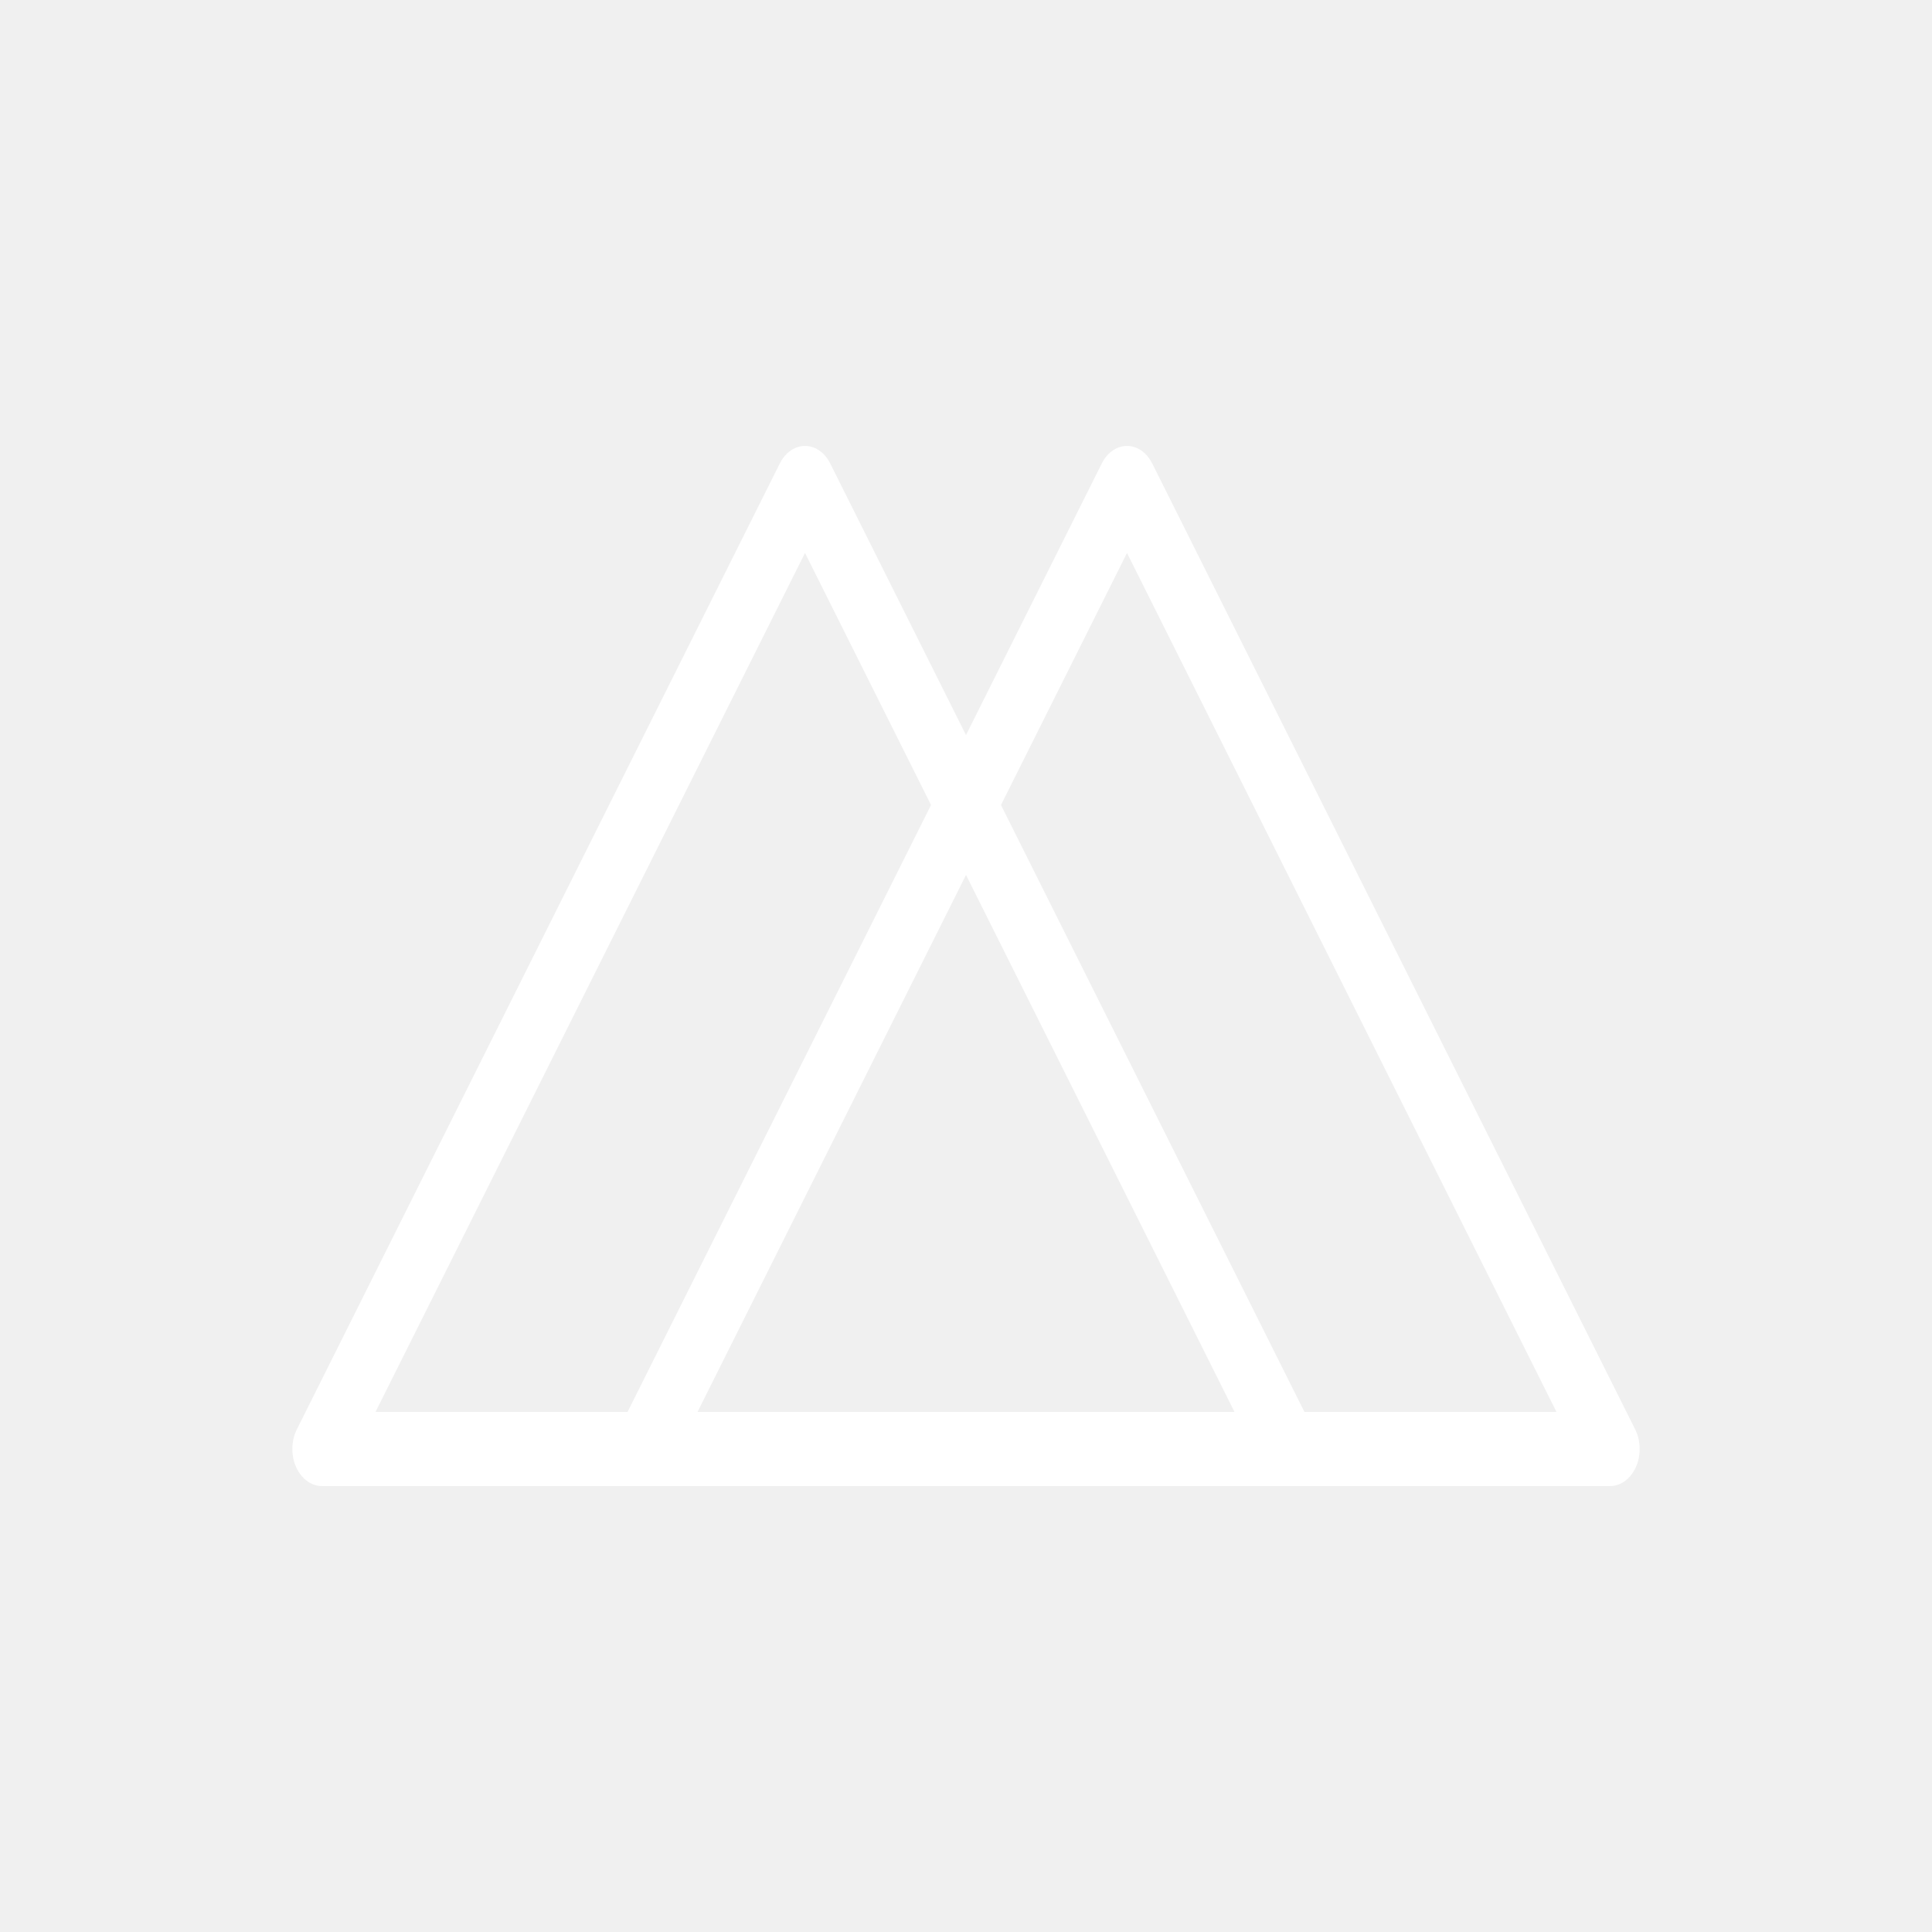
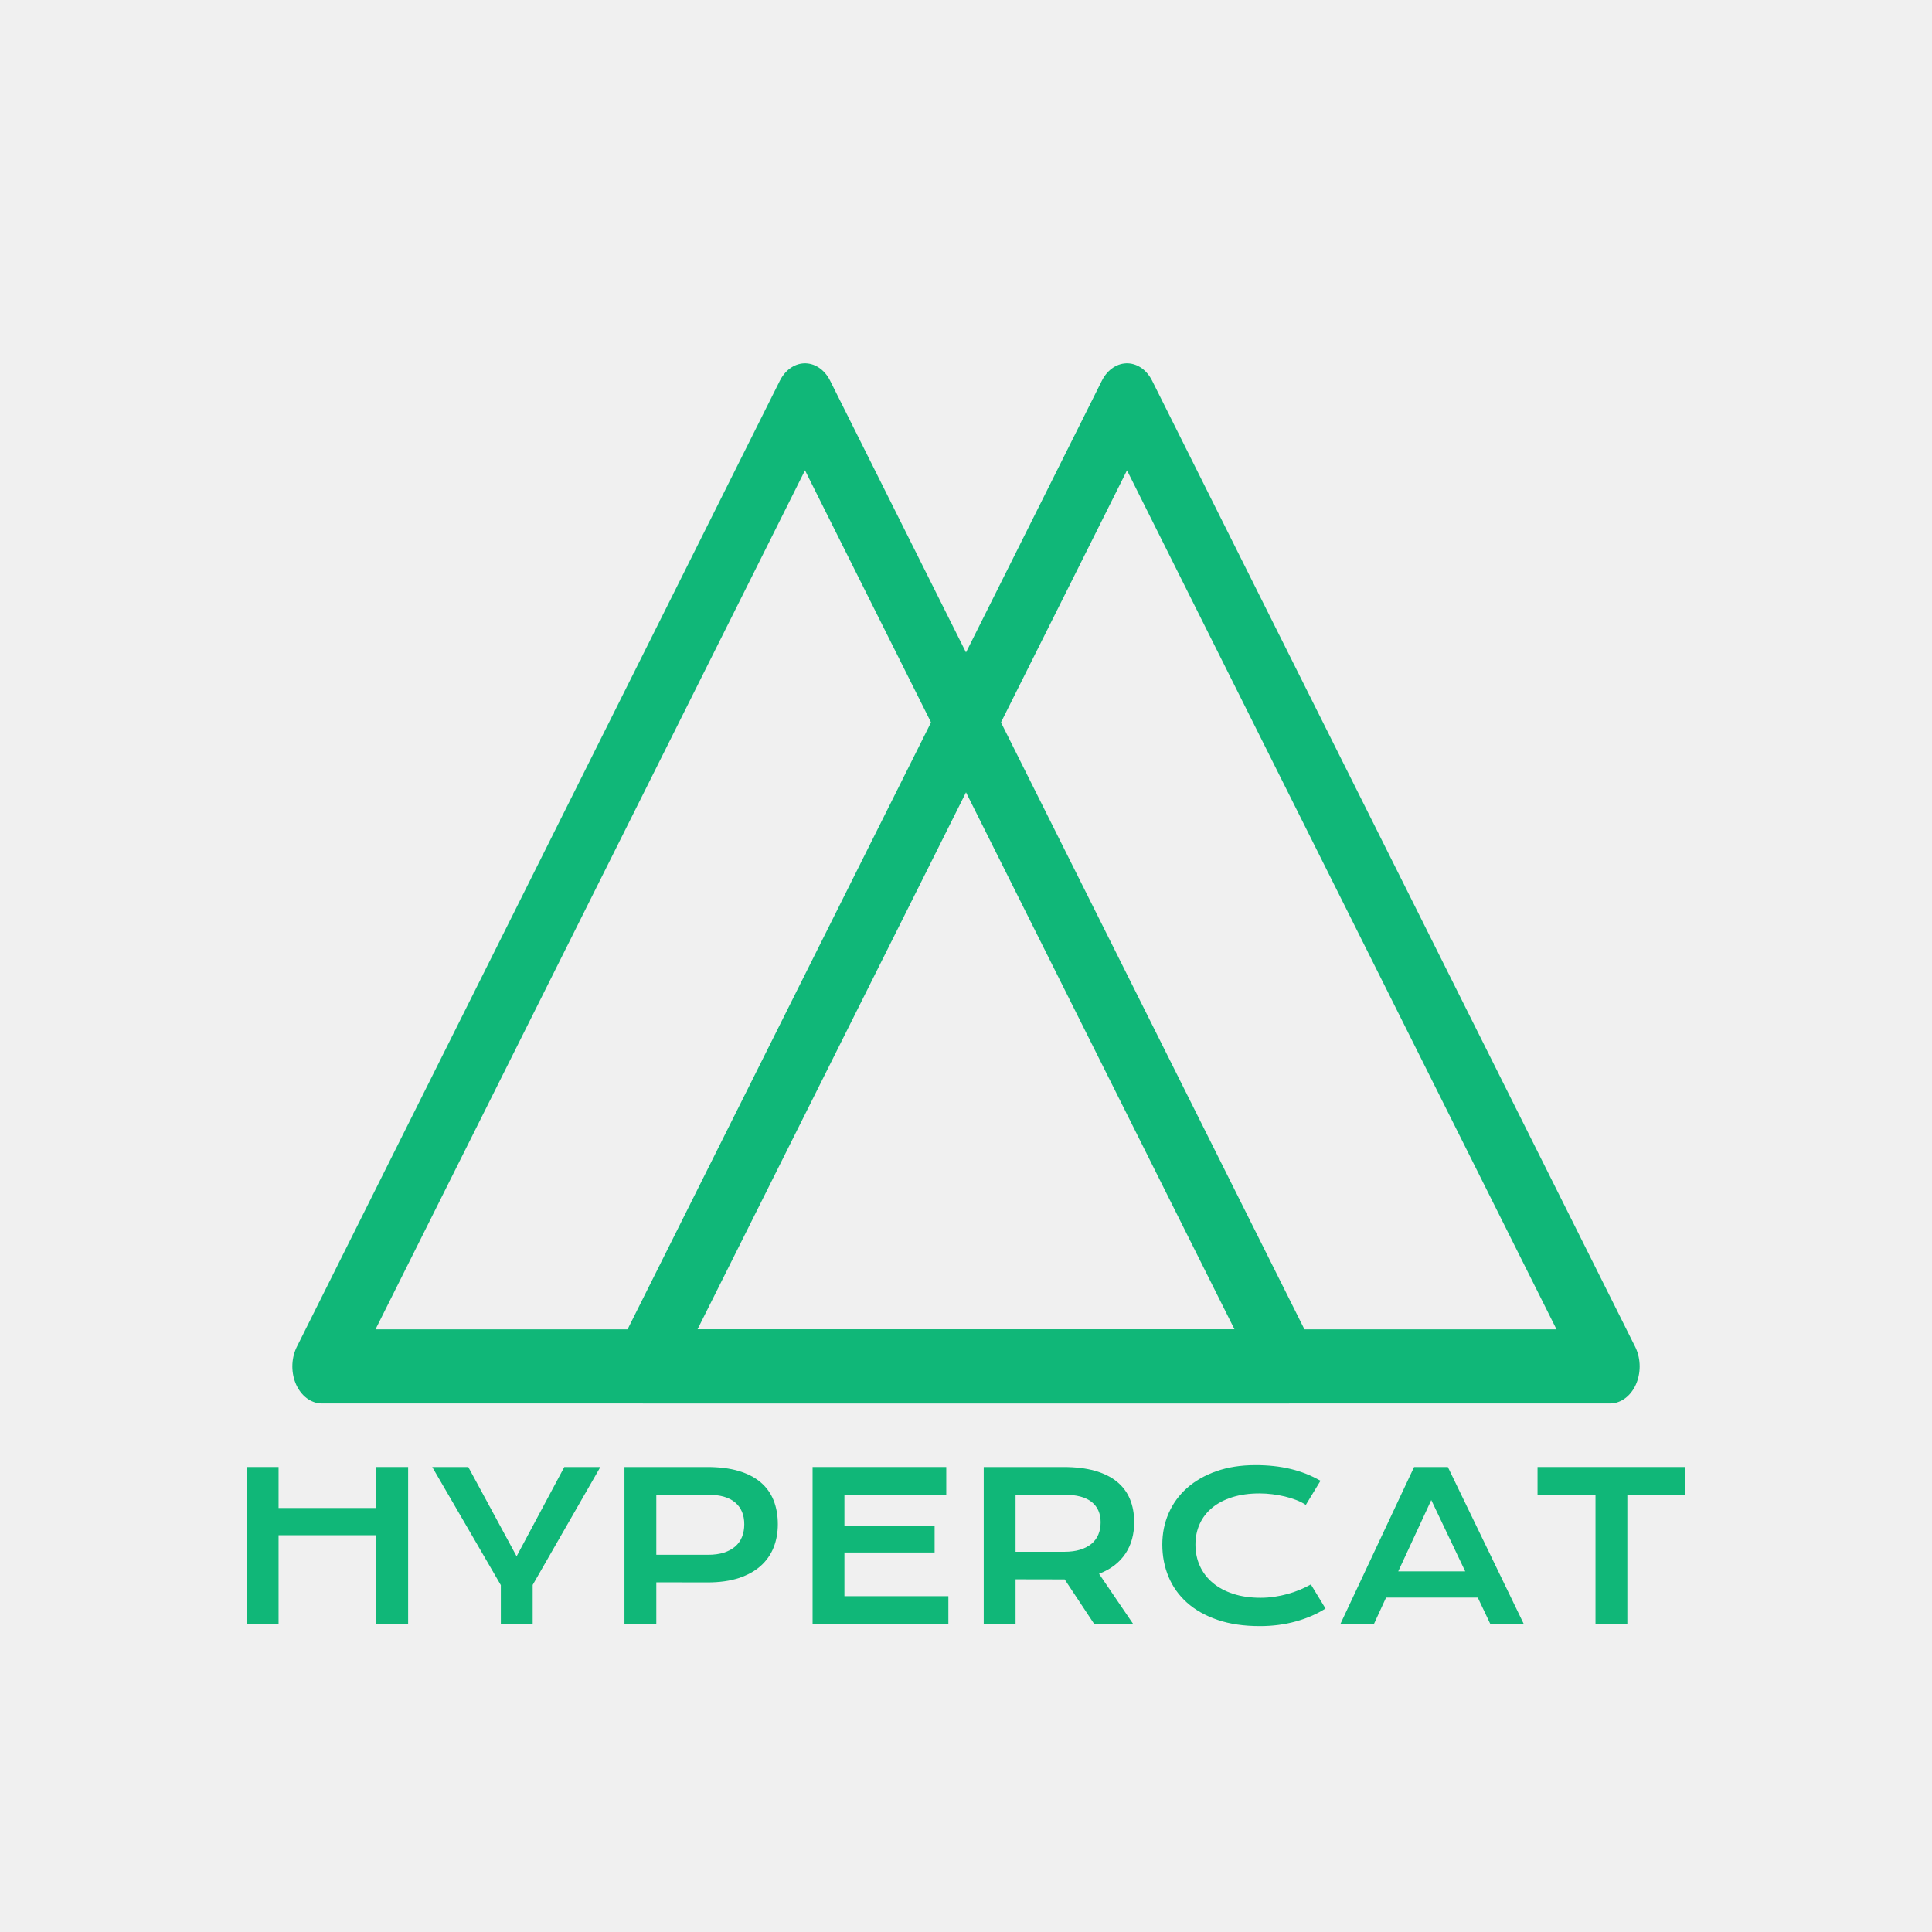
<svg xmlns="http://www.w3.org/2000/svg" width="100%" height="100%" viewBox="0 0 120 120" version="1.1" xml:space="preserve" style="fill-rule:evenodd;clip-rule:evenodd;stroke-linecap:round;stroke-linejoin:round;stroke-miterlimit:1.5;">
-   <g transform="matrix(1.2,0,0,1.5,28,-2.4869e-14)">
-     <path d="M35,20L60,60L10,60L35,20Z" style="fill:none;stroke:white;stroke-width:3.07px;" />
+   <g transform="matrix(1.2,0,0,1.5,28,-5.131)">
+     <path d="M35,20L60,60L10,60L35,20Z" style="fill:none;stroke:rgb(16,183,120);stroke-width:3.07px;" />
  </g>
-   <g transform="matrix(1.2,0,0,1.5,8,-1.20792e-13)">
-     <path d="M35,20L60,60L10,60L35,20Z" style="fill:none;stroke:white;stroke-width:3.07px;" />
+   <g transform="matrix(1.2,0,0,1.5,8,-5.131)">
+     <path d="M35,20L60,60L10,60L35,20Z" style="fill:none;stroke:rgb(16,183,120);stroke-width:3.07px;" />
+   </g>
+   <g transform="matrix(0.301343,0,0,0.301343,-18.9061,88.0837)">
+     <path d="M113.593,10.071L120.156,10.071L120.156,18.517L140.278,18.517L140.278,10.071L146.861,10.071L146.861,42.428L140.278,42.428L140.278,24.128L120.156,24.128L120.156,42.428L113.593,42.428L113.593,10.071Z" style="fill:rgb(16,183,120);fill-rule:nonzero;" />
+     <path d="M165.969,34.416L151.829,10.071L159.261,10.071L169.219,28.475L179.052,10.071L186.484,10.071L172.531,34.375L172.531,42.428L165.969,42.428L165.969,34.416Z" style="fill:rgb(16,183,120);fill-rule:nonzero;" />
+     <path d="M191.452,10.071L208.511,10.071C210.995,10.071 213.148,10.34 214.969,10.878C216.791,11.417 218.302,12.193 219.503,13.207C220.704,14.222 221.597,15.46 222.184,16.923C222.771,18.386 223.064,20.036 223.064,21.871C223.064,23.596 222.774,25.19 222.194,26.653C221.615,28.116 220.728,29.382 219.534,30.452C218.34,31.522 216.833,32.356 215.011,32.957C213.189,33.557 211.036,33.857 208.552,33.857L198.015,33.837L198.015,42.428L191.452,42.428L191.452,10.071ZM208.676,28.164C209.918,28.164 211.005,28.016 211.937,27.719C212.868,27.423 213.648,27.002 214.276,26.457C214.904,25.911 215.373,25.249 215.684,24.469C215.994,23.689 216.149,22.823 216.149,21.871C216.149,19.953 215.525,18.459 214.276,17.389C213.027,16.32 211.16,15.785 208.676,15.785L198.015,15.785L198.015,28.164L208.676,28.164Z" style="fill:rgb(16,183,120);fill-rule:nonzero;" />
+     <path d="M230.227,10.071L257.781,10.071L257.781,15.826L236.789,15.826L236.789,22.285L255.379,22.285L255.379,27.688L236.789,27.688L236.789,36.693L258.215,36.693L258.215,42.428L230.227,42.428L230.227,10.071Z" style="fill:rgb(16,183,120);fill-rule:nonzero;" />
+     <path d="M265.502,10.071L281.96,10.071C284.444,10.071 286.597,10.33 288.419,10.847C290.241,11.365 291.752,12.114 292.953,13.094C294.153,14.073 295.047,15.267 295.634,16.675C296.22,18.083 296.513,19.677 296.513,21.457C296.513,22.658 296.368,23.8 296.079,24.883C295.789,25.967 295.344,26.964 294.743,27.875C294.143,28.785 293.387,29.596 292.477,30.307C291.566,31.018 290.496,31.608 289.268,32.077L296.306,42.428L288.274,42.428L282.188,33.236L282.002,33.236L272.065,33.216L272.065,42.428L265.502,42.428L265.502,10.071ZM282.126,27.543C283.368,27.543 284.455,27.398 285.386,27.109C286.318,26.819 287.098,26.412 287.726,25.887C288.353,25.363 288.823,24.724 289.133,23.972C289.444,23.22 289.599,22.382 289.599,21.457C289.599,19.649 288.978,18.252 287.736,17.265C286.494,16.278 284.624,15.785 282.126,15.785L272.065,15.785L272.065,27.543L282.126,27.543Z" style="fill:rgb(16,183,120);fill-rule:nonzero;" />
+     <path d="M302.31,26.053C302.31,23.748 302.745,21.599 303.614,19.604C304.484,17.61 305.743,15.878 307.392,14.408C309.041,12.938 311.056,11.782 313.437,10.941C315.818,10.099 318.512,9.678 321.521,9.678C324.157,9.678 326.576,9.943 328.777,10.475C330.978,11.006 333.024,11.817 334.915,12.907L331.893,17.876C331.327,17.503 330.675,17.172 329.936,16.882C329.198,16.592 328.411,16.347 327.576,16.147C326.741,15.947 325.879,15.792 324.989,15.681C324.098,15.571 323.219,15.516 322.349,15.516C320.251,15.516 318.381,15.774 316.739,16.292C315.097,16.81 313.713,17.534 312.588,18.466C311.463,19.397 310.608,20.508 310.021,21.799C309.435,23.089 309.141,24.507 309.141,26.053C309.141,27.654 309.445,29.124 310.052,30.462C310.66,31.801 311.539,32.957 312.692,33.93C313.844,34.903 315.252,35.662 316.915,36.207C318.578,36.752 320.458,37.025 322.556,37.025C323.508,37.025 324.454,36.956 325.392,36.818C326.331,36.68 327.238,36.49 328.115,36.248C328.991,36.007 329.836,35.717 330.65,35.379C331.465,35.041 332.224,34.672 332.928,34.271L335.95,39.24C334.184,40.371 332.141,41.258 329.822,41.9C327.504,42.542 325.04,42.863 322.432,42.863C319.106,42.863 316.187,42.431 313.675,41.569C311.163,40.706 309.066,39.519 307.382,38.008C305.698,36.497 304.432,34.716 303.583,32.667C302.734,30.618 302.31,28.413 302.31,26.053Z" style="fill:rgb(16,183,120);fill-rule:nonzero;" />
+     <path d="M354.209,10.071L361.165,10.071L376.815,42.428L369.922,42.428L367.334,36.983L348.433,36.983L345.928,42.428L339.014,42.428L354.209,10.071ZM364.746,31.58L357.749,16.882L350.938,31.58L364.746,31.58Z" style="fill:rgb(16,183,120);fill-rule:nonzero;" />
+     <path d="M391.596,15.826L379.651,15.826L379.651,10.071L410.104,10.071L410.104,15.826L398.159,15.826L398.159,42.428L391.596,42.428L391.596,15.826Z" style="fill:rgb(16,183,120);fill-rule:nonzero;" />
  </g>
</svg>
